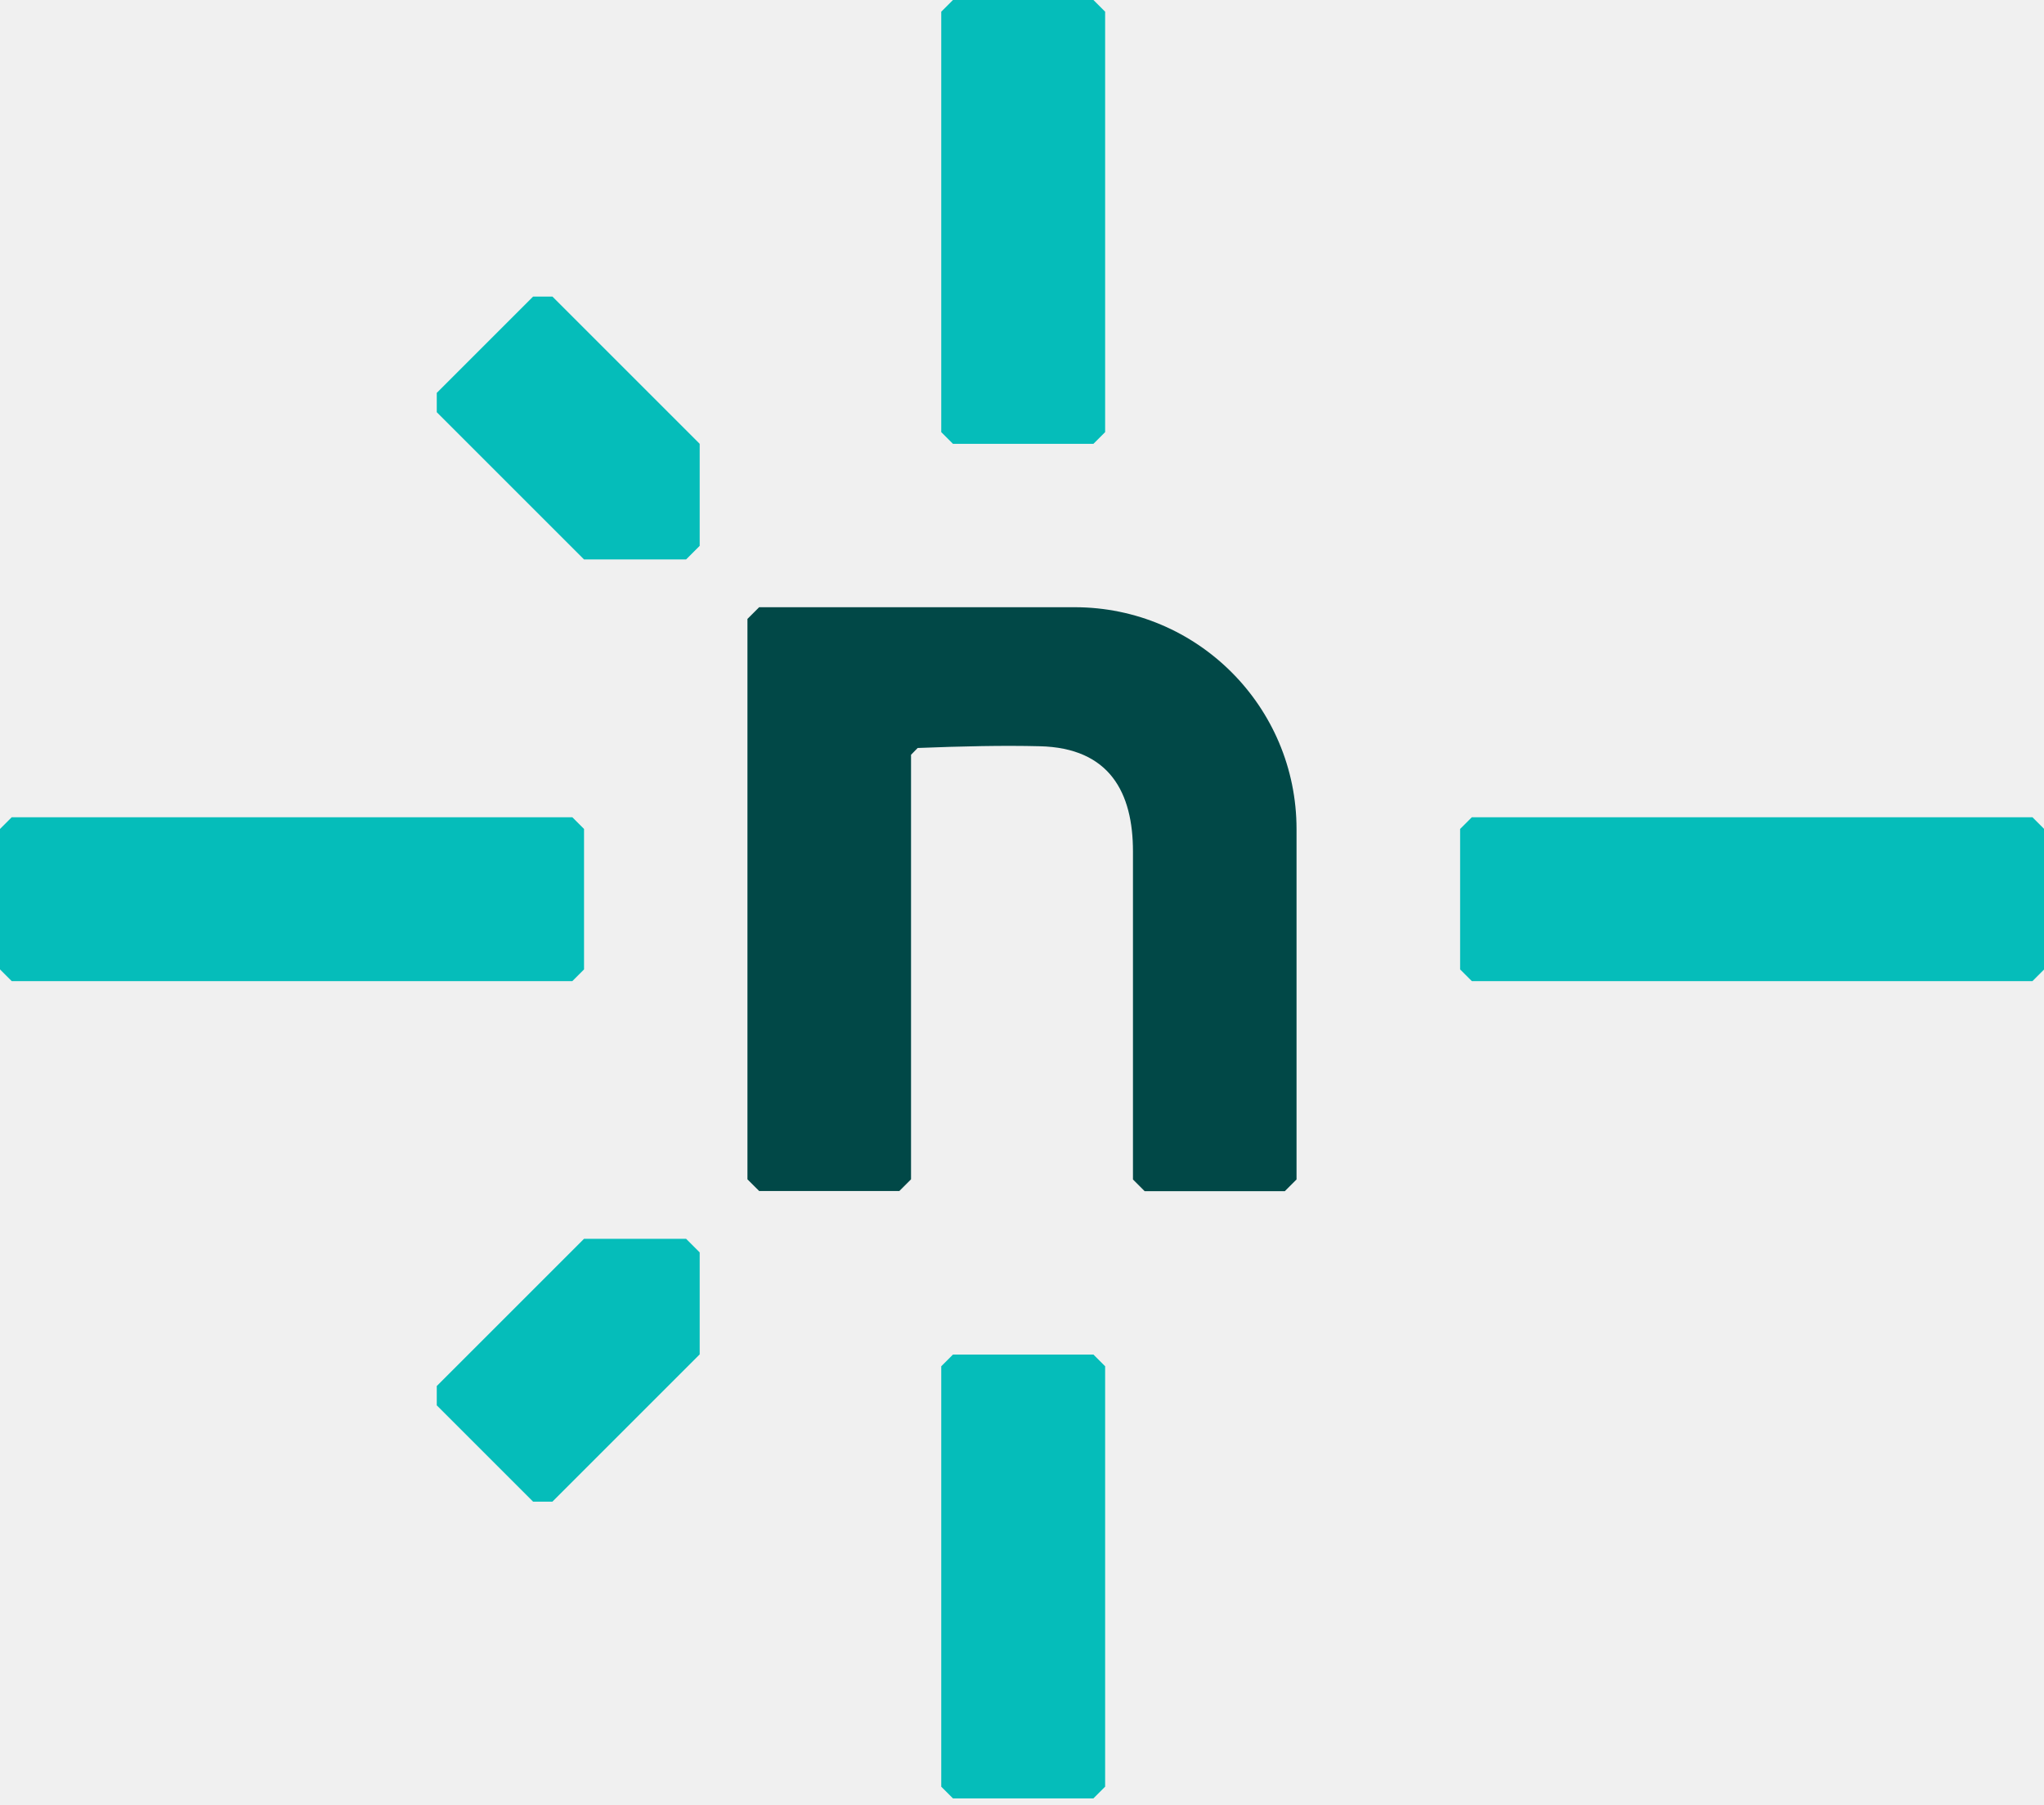
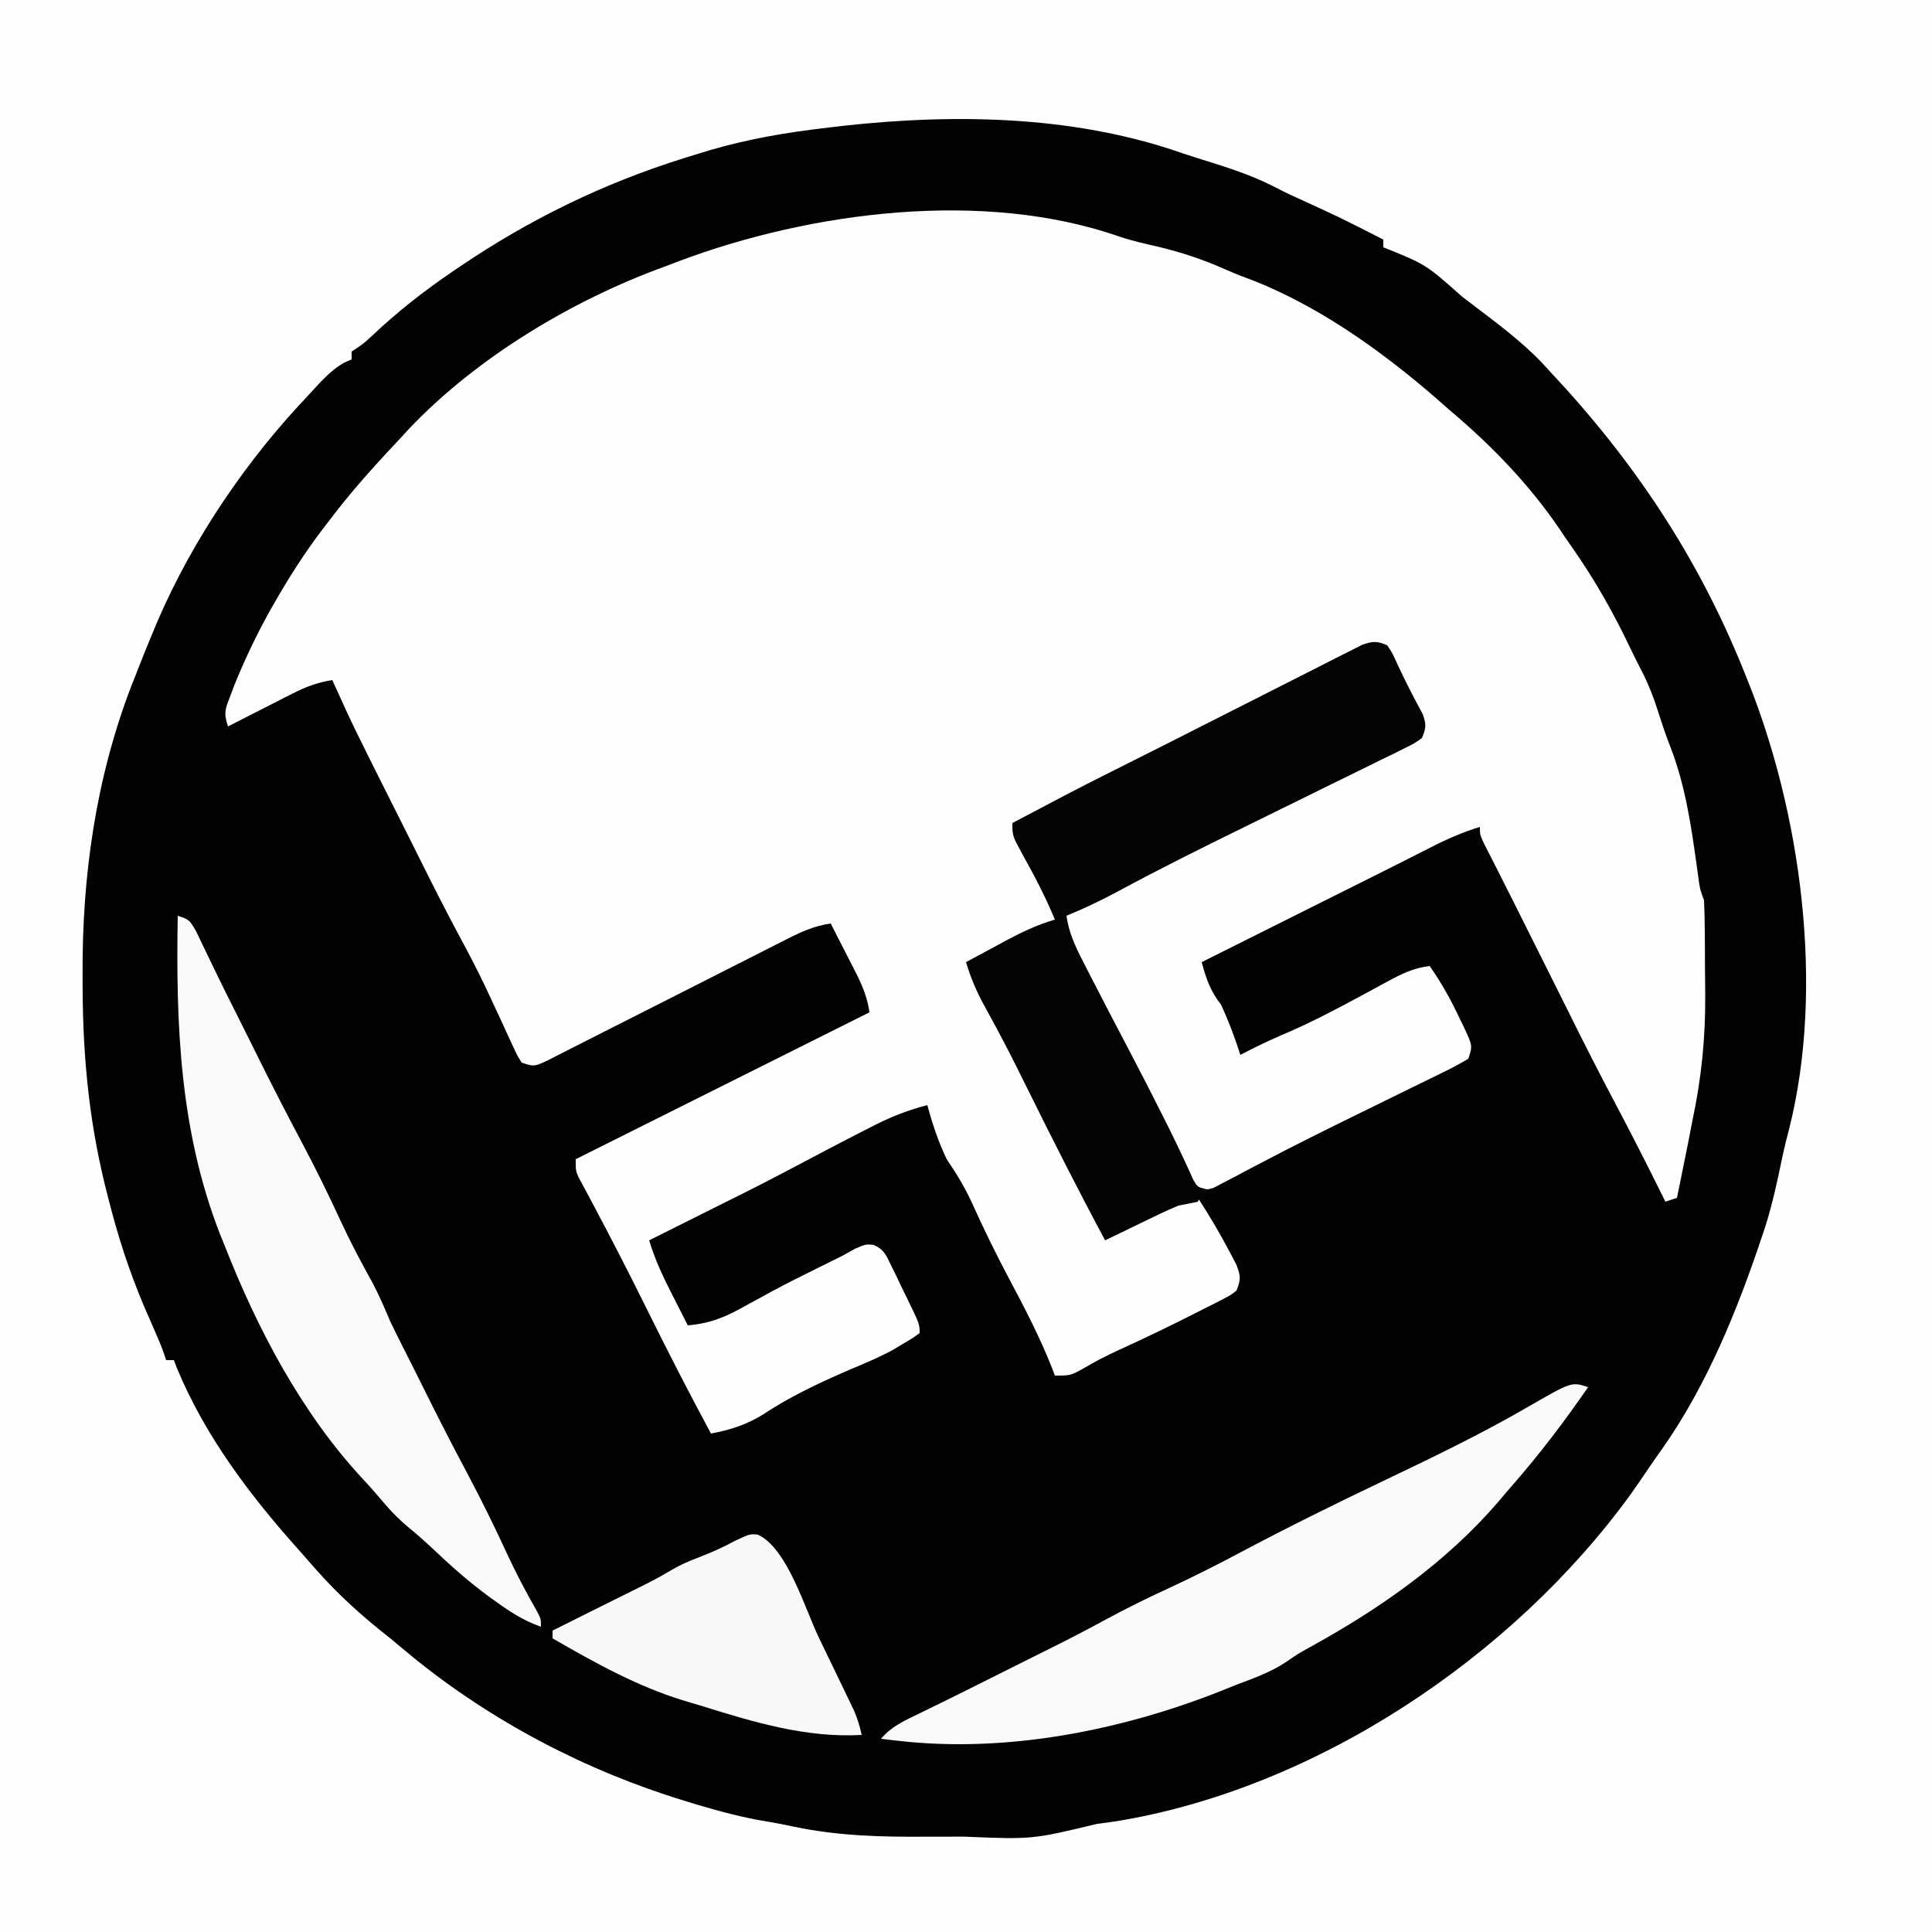
- <svg xmlns="http://www.w3.org/2000/svg" width="128" height="113" viewBox="0 0 128 113" fill="none">
-   <g clip-path="url(#clip0_236_138)">
-     <path d="M34.593 94.051H33.384L27.351 88.018V86.809L36.574 77.587H42.964L43.816 78.439V84.828L34.593 94.051Z" fill="#05BDBA" />
-     <path d="M27.351 25.816V24.607L33.384 18.574H34.593L43.816 27.797V34.187L42.964 35.039H36.574L27.351 25.816Z" fill="#05BDBA" />
-     <path d="M80.459 74.605H71.682L70.949 73.872V53.326C70.949 49.67 69.513 46.837 65.105 46.738C62.836 46.679 60.24 46.738 57.467 46.847L57.051 47.273V73.862L56.318 74.595H47.541L46.807 73.862V38.764L47.541 38.031H67.294C74.971 38.031 81.192 44.252 81.192 51.929V73.872L80.459 74.605Z" fill="#014847" />
-     <path d="M35.841 61.449H0.733L0 60.716V51.919L0.733 51.186H35.841L36.574 51.919V60.716L35.841 61.449Z" fill="#05BDBA" />
-     <path d="M127.277 61.449H92.169L91.436 60.716V51.919L92.169 51.186H127.277L128.01 51.919V60.716L127.277 61.449Z" fill="#05BDBA" />
-     <path d="M58.943 27.064V0.733L59.676 0H68.473L69.206 0.733V27.064L68.473 27.797H59.676L58.943 27.064Z" fill="#05BDBA" />
-     <path d="M58.943 111.902V85.571L59.676 84.838H68.473L69.206 85.571V111.902L68.473 112.635H59.676L58.943 111.902Z" fill="#05BDBA" />
-   </g>
-   <defs>
-     <clipPath id="clip0_236_138">
-       <rect width="128" height="112.635" fill="white" />
-     </clipPath>
-   </defs>
+ <svg xmlns="http://www.w3.org/2000/svg" version="1.1" width="500" height="500">
+   <path d="M0 0 C165 0 330 0 500 0 C500 165 500 330 500 500 C335 500 170 500 0 500 C0 335 0 170 0 0 Z " fill="#030303" transform="translate(0,0)" />
+   <path d="M0 0 C165 0 330 0 500 0 C500 165 500 330 500 500 C335 500 170 500 0 500 C0 335 0 170 0 0 Z M212.438 33.25 C211.22 33.403 211.22 33.403 209.979 33.56 C199.654 34.886 189.935 36.818 180 40 C178.507 40.462 178.507 40.462 176.983 40.934 C156.125 47.463 137.051 56.766 119 69 C118.408 69.4 117.816 69.8 117.206 70.211 C109.703 75.317 102.797 80.725 96.207 86.969 C94 89 94 89 91 91 C91 91.66 91 92.32 91 93 C90.412 93.26 89.825 93.52 89.219 93.788 C85.263 95.949 82.488 99.418 79.438 102.688 C78.727 103.448 78.016 104.208 77.283 104.991 C61.487 122.15 47.676 143.29 39 165 C38.515 166.176 38.515 166.176 38.02 167.375 C36.987 169.907 35.989 172.451 35 175 C34.522 176.193 34.522 176.193 34.035 177.41 C24.796 201.417 21.203 226.844 21.375 252.438 C21.377 253.519 21.38 254.6 21.382 255.715 C21.461 274.439 23.223 291.875 28 310 C28.262 311.012 28.523 312.023 28.792 313.065 C31.429 323.031 34.741 332.603 39 342 C41.886 348.659 41.886 348.659 43 352 C43.66 352 44.32 352 45 352 C45.26 352.686 45.521 353.372 45.789 354.078 C53.122 371.772 64.845 387.199 77.543 401.371 C78.979 402.976 80.396 404.596 81.812 406.219 C87.681 412.867 94.009 418.536 101 424 C102.857 425.539 104.711 427.081 106.562 428.625 C127.199 445.467 151.535 458.215 177 466 C178.146 466.351 179.292 466.701 180.473 467.062 C186.559 468.864 192.586 470.474 198.858 471.465 C201.056 471.839 203.246 472.268 205.426 472.737 C216.951 475.157 228.218 475.43 239.966 475.336 C243.128 475.312 246.288 475.316 249.449 475.322 C267.135 476.059 267.135 476.059 284 472 C285.56 471.776 287.123 471.571 288.688 471.375 C340.463 462.974 391.41 428.89 422 386.75 C423.582 384.508 425.138 382.253 426.669 379.976 C427.863 378.203 429.089 376.459 430.336 374.723 C441.803 358.356 449.707 338.88 456 320 C456.286 319.141 456.572 318.283 456.867 317.398 C458.727 311.512 460.018 305.537 461.254 299.492 C461.777 297.045 462.372 294.613 463.02 292.195 C472.304 255.401 466.09 210.013 452 175.375 C451.752 174.759 451.505 174.143 451.25 173.508 C439.356 144.021 422.766 119.171 401 96 C400.419 95.364 399.837 94.729 399.238 94.074 C393.477 87.994 386.637 83.071 380 78 C379.445 77.573 378.89 77.147 378.319 76.707 C368.971 68.405 368.971 68.405 358 64 C358 63.34 358 62.68 358 62 C346.663 56.223 346.663 56.223 335.094 50.935 C333.11 50.049 331.199 49.081 329.273 48.074 C322.9 44.873 316.13 42.873 309.341 40.744 C307.224 40.071 305.125 39.362 303.023 38.645 C274.145 29.259 242.179 29.455 212.438 33.25 Z " fill="#FEFEFE" transform="translate(0,0)" />
+   <path d="M0 0 C3.281 1.099 6.602 1.827 9.976 2.6 C16.068 4.057 21.707 5.965 27.445 8.518 C29.95 9.63 32.468 10.59 35.038 11.537 C53.434 18.925 70.48 31.597 85.163 44.725 C86.009 45.449 86.855 46.174 87.726 46.92 C98.178 55.999 107.612 66.109 115.163 77.725 C115.947 78.856 116.734 79.985 117.523 81.112 C123.233 89.345 127.974 97.774 132.252 106.83 C133.221 108.846 134.24 110.832 135.261 112.823 C136.883 116.053 138.141 119.269 139.226 122.725 C140.307 126.103 141.409 129.432 142.726 132.725 C146.279 142.174 147.772 152.008 149.161 161.958 C149.278 162.79 149.395 163.622 149.515 164.479 C149.616 165.225 149.718 165.97 149.822 166.739 C150.146 168.926 150.146 168.926 151.163 171.725 C151.285 174.548 151.352 177.346 151.366 180.17 C151.372 181.013 151.378 181.857 151.384 182.726 C151.393 184.519 151.4 186.313 151.404 188.107 C151.413 190.791 151.444 193.475 151.476 196.158 C151.545 207.366 150.492 217.772 148.163 228.725 C147.772 230.736 147.383 232.748 146.995 234.76 C146.658 236.436 146.318 238.112 145.976 239.787 C145.799 240.665 145.621 241.542 145.439 242.446 C145.015 244.539 144.59 246.632 144.163 248.725 C143.173 249.055 142.183 249.385 141.163 249.725 C140.471 248.323 140.471 248.323 139.765 246.893 C135.992 239.285 132.138 231.729 128.163 224.225 C124.037 216.43 120.044 208.58 116.131 200.677 C114.484 197.355 112.823 194.04 111.163 190.725 C110.499 189.397 109.835 188.069 109.171 186.74 C108.841 186.081 108.512 185.422 108.172 184.742 C106.633 181.663 106.633 181.663 105.093 178.584 C104.752 177.902 104.411 177.221 104.06 176.518 C103.386 175.171 102.713 173.823 102.04 172.474 C100.481 169.351 98.915 166.232 97.327 163.123 C96.778 162.043 96.229 160.963 95.663 159.85 C95.179 158.904 94.694 157.958 94.195 156.983 C93.163 154.725 93.163 154.725 93.163 152.725 C88.681 154.104 84.574 155.9 80.413 158.037 C78.992 158.758 77.57 159.478 76.148 160.198 C75.361 160.597 74.574 160.997 73.763 161.409 C68.74 163.952 63.7 166.46 58.663 168.975 C56.437 170.088 54.21 171.201 51.984 172.315 C41.71 177.451 31.437 182.588 21.163 187.725 C22.35 192.126 23.374 195.154 26.163 198.725 C28.131 202.975 29.748 207.262 31.163 211.725 C32.927 210.828 32.927 210.828 34.726 209.912 C37.827 208.359 40.959 206.963 44.156 205.615 C50.426 202.834 56.509 199.628 62.542 196.369 C63.296 195.963 64.051 195.558 64.828 195.139 C66.318 194.335 67.805 193.525 69.288 192.709 C72.901 190.758 76.02 189.219 80.163 188.725 C83.235 193.117 85.706 197.561 87.976 202.412 C88.3 203.076 88.624 203.739 88.958 204.422 C91.283 209.366 91.283 209.366 90.163 212.725 C87.998 214.027 85.898 215.147 83.628 216.237 C82.957 216.568 82.286 216.9 81.595 217.242 C79.435 218.309 77.268 219.361 75.101 220.412 C73.699 221.101 72.297 221.79 70.896 222.481 C68.074 223.87 65.251 225.254 62.426 226.635 C53.689 230.912 44.97 235.224 36.366 239.764 C35.534 240.198 34.701 240.633 33.843 241.08 C32.17 241.954 30.504 242.84 28.843 243.737 C28.026 244.158 27.208 244.58 26.366 245.014 C25.651 245.392 24.936 245.771 24.199 246.161 C22.163 246.725 22.163 246.725 20.042 246.094 C17.766 244.436 17.048 243.095 15.902 240.533 C15.51 239.68 15.118 238.826 14.714 237.946 C14.101 236.568 14.101 236.568 13.476 235.162 C12.592 233.239 11.705 231.317 10.816 229.397 C10.372 228.437 9.928 227.477 9.471 226.489 C7.614 222.563 5.6 218.734 3.538 214.912 C0.174 208.662 -3.06 202.361 -6.187 195.987 C-7.926 192.462 -9.792 189.08 -11.837 185.725 C-14.818 179.655 -14.818 179.655 -14.876 176.737 C-13.15 173.395 -9.773 172.505 -6.462 171.1 C-4.901 170.403 -3.343 169.703 -1.786 168.998 C-0.972 168.631 -0.157 168.263 0.681 167.884 C5.503 165.632 10.175 163.095 14.862 160.578 C21.785 156.877 28.807 153.382 35.834 149.885 C40.051 147.785 44.263 145.676 48.476 143.569 C50.247 142.683 52.017 141.798 53.788 140.912 C54.67 140.471 55.552 140.031 56.46 139.576 C63.695 135.959 70.929 132.342 78.163 128.725 C77.475 123.923 76.295 120.802 73.726 116.662 C71.517 113.08 69.609 109.683 68.163 105.725 C63.925 106.353 60.609 107.82 56.791 109.741 C55.863 110.204 55.863 110.204 54.916 110.678 C52.874 111.699 50.837 112.73 48.8 113.76 C47.366 114.48 45.932 115.199 44.497 115.918 C40.715 117.815 36.936 119.719 33.158 121.625 C29.369 123.534 25.578 125.437 21.786 127.34 C17.493 129.496 13.201 131.652 8.911 133.813 C8.254 134.143 7.598 134.474 6.922 134.815 C5.623 135.469 4.324 136.123 3.025 136.778 C-0.356 138.482 -3.742 140.177 -7.134 141.859 C-7.846 142.213 -8.558 142.567 -9.291 142.931 C-10.639 143.601 -11.988 144.268 -13.338 144.934 C-16.517 146.514 -19.616 148.161 -22.677 149.959 C-25.837 151.725 -25.837 151.725 -27.837 151.725 C-26.568 154.289 -25.297 156.851 -24.024 159.412 C-23.668 160.134 -23.311 160.855 -22.944 161.598 C-21.421 164.658 -19.912 167.606 -18.075 170.494 C-16.837 172.725 -16.837 172.725 -16.837 176.725 C-19.189 177.999 -21.543 179.27 -23.899 180.537 C-24.556 180.894 -25.213 181.25 -25.889 181.617 C-30.126 183.892 -34.39 185.892 -38.837 187.725 C-37.25 193.219 -34.712 197.964 -32.024 202.975 C-25.686 214.941 -19.631 227.045 -13.587 239.162 C-13.105 240.127 -12.624 241.091 -12.129 242.085 C-9.362 247.63 -6.598 253.177 -3.837 258.725 C-3.287 258.457 -2.738 258.19 -2.172 257.915 C0.333 256.7 2.842 255.493 5.351 254.287 C6.215 253.866 7.079 253.446 7.97 253.012 C8.811 252.609 9.652 252.206 10.519 251.791 C11.674 251.234 11.674 251.234 12.852 250.665 C15.278 249.678 17.585 249.157 20.163 248.725 C23.195 253.361 25.964 258.068 28.538 262.975 C29.062 263.97 29.585 264.965 30.124 265.99 C31.265 268.991 31.332 269.821 30.163 272.725 C28.575 273.97 28.575 273.97 26.507 275.022 C25.74 275.419 24.972 275.817 24.182 276.226 C23.351 276.638 22.52 277.05 21.663 277.475 C20.814 277.909 19.965 278.343 19.09 278.79 C12.746 282.007 6.332 285.084 -0.139 288.036 C-3.399 289.53 -6.502 291.094 -9.571 292.951 C-12.837 294.725 -12.837 294.725 -16.837 294.725 C-17.07 294.102 -17.303 293.48 -17.544 292.838 C-20.694 284.856 -24.57 277.38 -28.6 269.814 C-32.014 263.377 -35.211 256.875 -38.199 250.23 C-40.078 246.108 -42.279 242.457 -44.837 238.725 C-47.006 234.137 -48.54 229.61 -49.837 224.725 C-54.916 226.027 -59.423 227.814 -64.087 230.225 C-64.765 230.569 -65.443 230.914 -66.142 231.269 C-72.517 234.523 -78.846 237.869 -85.174 241.214 C-90.691 244.13 -96.238 246.968 -101.837 249.725 C-103.879 250.745 -105.921 251.766 -107.962 252.787 C-112.587 255.1 -117.212 257.412 -121.837 259.725 C-120.309 264.824 -118.126 269.382 -115.712 274.1 C-115.339 274.836 -114.967 275.572 -114.583 276.33 C-113.671 278.13 -112.754 279.928 -111.837 281.725 C-105.995 281.246 -101.967 279.525 -96.899 276.662 C-95.405 275.844 -93.91 275.028 -92.415 274.213 C-91.659 273.799 -90.903 273.385 -90.124 272.958 C-86.506 271.007 -82.832 269.174 -79.149 267.35 C-78.503 267.029 -77.856 266.708 -77.19 266.377 C-75.406 265.492 -73.622 264.608 -71.837 263.725 C-70.249 262.839 -70.249 262.839 -68.63 261.936 C-65.837 260.725 -65.837 260.725 -63.823 260.874 C-61.068 262.054 -60.555 263.455 -59.259 266.127 C-58.82 267.017 -58.382 267.907 -57.93 268.824 C-57.487 269.761 -57.044 270.697 -56.587 271.662 C-56.128 272.595 -55.669 273.528 -55.196 274.489 C-51.837 281.402 -51.837 281.402 -51.837 283.725 C-53.778 285.127 -53.778 285.127 -56.399 286.662 C-57.246 287.166 -58.093 287.67 -58.966 288.19 C-61.576 289.586 -64.212 290.782 -66.942 291.923 C-75.615 295.593 -84.354 299.479 -92.208 304.698 C-96.456 307.377 -100.915 308.819 -105.837 309.725 C-111.72 298.834 -117.331 287.83 -122.821 276.737 C-127.393 267.505 -132.104 258.361 -136.954 249.272 C-137.285 248.647 -137.616 248.023 -137.957 247.379 C-138.66 246.057 -139.375 244.741 -140.094 243.428 C-140.837 241.725 -140.837 241.725 -140.837 238.725 C-115.503 226.058 -90.17 213.392 -64.837 200.725 C-65.455 195.806 -67.59 191.878 -69.837 187.537 C-70.205 186.814 -70.574 186.09 -70.954 185.344 C-71.91 183.468 -72.873 181.596 -73.837 179.725 C-74.167 179.065 -74.497 178.405 -74.837 177.725 C-79.318 178.347 -82.989 180.113 -86.966 182.159 C-87.664 182.512 -88.362 182.865 -89.082 183.228 C-90.592 183.992 -92.1 184.759 -93.608 185.528 C-95.992 186.744 -98.38 187.952 -100.769 189.157 C-107.56 192.584 -114.343 196.026 -121.123 199.474 C-125.275 201.585 -129.431 203.685 -133.59 205.78 C-135.174 206.581 -136.757 207.386 -138.338 208.194 C-140.543 209.322 -142.754 210.437 -144.966 211.55 C-145.621 211.888 -146.275 212.227 -146.95 212.576 C-151.495 214.839 -151.495 214.839 -154.837 213.725 C-156.044 211.77 -156.044 211.77 -157.219 209.194 C-157.88 207.773 -157.88 207.773 -158.554 206.323 C-159.019 205.3 -159.483 204.278 -159.962 203.225 C-160.947 201.108 -161.935 198.992 -162.927 196.877 C-163.417 195.829 -163.908 194.781 -164.414 193.701 C-166.341 189.669 -168.404 185.721 -170.524 181.787 C-174.341 174.682 -177.983 167.508 -181.564 160.281 C-183.103 157.191 -184.653 154.106 -186.204 151.022 C-198.365 126.819 -198.365 126.819 -203.837 114.725 C-207.668 115.332 -210.686 116.473 -214.137 118.229 C-215.114 118.722 -216.09 119.215 -217.096 119.723 C-218.104 120.239 -219.111 120.755 -220.149 121.287 C-221.176 121.807 -222.203 122.328 -223.26 122.864 C-225.789 124.145 -228.314 125.433 -230.837 126.725 C-232.052 123.079 -231.497 122.117 -230.149 118.6 C-229.815 117.71 -229.481 116.821 -229.137 115.905 C-226.075 108.419 -222.667 101.337 -218.587 94.35 C-218.103 93.519 -217.619 92.688 -217.121 91.833 C-213.388 85.502 -209.377 79.509 -204.837 73.725 C-204.215 72.913 -203.594 72.101 -202.954 71.264 C-197.613 64.409 -191.784 58.05 -185.837 51.725 C-185.254 51.088 -184.671 50.451 -184.071 49.795 C-166.467 31.214 -141.648 16.371 -117.837 7.725 C-116.558 7.238 -115.279 6.751 -114.001 6.264 C-79.902 -6.504 -35.21 -12.352 0 0 Z " fill="#FDFDFD" transform="translate(289.8367,61.27515)" />
+   <path d="M0 0 C1.309 1.934 1.309 1.934 2.438 4.438 C4.53 8.981 6.79 13.38 9.18 17.773 C10.169 20.458 10.086 21.377 9 24 C7.013 25.414 7.013 25.414 4.367 26.714 C3.378 27.208 2.388 27.703 1.369 28.212 C0.287 28.735 -0.795 29.258 -1.91 29.797 C-3.025 30.349 -4.14 30.902 -5.288 31.471 C-8.268 32.944 -11.253 34.406 -14.241 35.861 C-17.218 37.314 -20.188 38.783 -23.158 40.25 C-27.721 42.502 -32.287 44.747 -36.856 46.986 C-48.036 52.466 -59.172 58.001 -70.123 63.928 C-74.339 66.187 -78.577 68.177 -83 70 C-82.379 74.391 -80.701 77.979 -78.688 81.875 C-78.341 82.556 -77.995 83.238 -77.639 83.939 C-73.961 91.148 -70.194 98.31 -66.44 105.479 C-63.43 111.232 -60.459 117.001 -57.562 122.812 C-57.243 123.45 -56.924 124.088 -56.595 124.744 C-55.203 127.534 -53.847 130.332 -52.543 133.164 C-52.116 134.079 -51.69 134.995 -51.25 135.938 C-50.905 136.71 -50.559 137.482 -50.203 138.277 C-49.114 140.194 -49.114 140.194 -46.859 140.754 C-45.939 140.876 -45.939 140.876 -45 141 C-45.99 141.33 -46.98 141.66 -48 142 C-48.33 142.66 -48.66 143.32 -49 144 C-50.661 144.362 -52.329 144.691 -54 145 C-55.57 145.638 -57.119 146.329 -58.645 147.066 C-59.486 147.469 -60.327 147.872 -61.193 148.287 C-62.058 148.708 -62.922 149.129 -63.812 149.562 C-64.696 149.987 -65.58 150.412 -66.49 150.85 C-68.663 151.895 -70.832 152.945 -73 154 C-79.951 141.033 -86.584 127.919 -93.113 114.736 C-93.765 113.423 -94.418 112.11 -95.07 110.797 C-95.549 109.833 -95.549 109.833 -96.037 108.851 C-98.702 103.523 -101.497 98.271 -104.38 93.059 C-106.342 89.459 -107.819 85.925 -109 82 C-106.295 80.536 -103.586 79.079 -100.875 77.625 C-100.114 77.213 -99.354 76.8 -98.57 76.375 C-94.454 74.175 -90.505 72.31 -86 71 C-88.39 65.179 -91.236 59.743 -94.303 54.254 C-97 49.32 -97 49.32 -97 46 C-93.835 44.331 -90.668 42.665 -87.5 41 C-86.199 40.314 -86.199 40.314 -84.871 39.613 C-78.983 36.521 -73.056 33.514 -67.102 30.552 C-61.385 27.703 -55.689 24.815 -49.995 21.921 C-45.664 19.72 -41.328 17.529 -36.99 15.34 C-33.773 13.715 -30.559 12.086 -27.349 10.448 C-24.197 8.84 -21.04 7.243 -17.879 5.655 C-16.109 4.761 -14.345 3.856 -12.581 2.951 C-10.977 2.148 -10.977 2.148 -9.341 1.33 C-8.403 0.854 -7.465 0.379 -6.499 -0.111 C-3.765 -1.083 -2.634 -1.155 0 0 Z " fill="#050505" transform="translate(359,167)" />
+   <path d="M0 0 C3 1 3 1 4.762 4.035 C5.414 5.373 6.055 6.716 6.688 8.062 C7.399 9.533 8.112 11.003 8.824 12.473 C9.186 13.227 9.547 13.981 9.919 14.758 C11.574 18.192 13.288 21.595 15 25 C15.67 26.337 16.339 27.674 17.008 29.012 C17.338 29.672 17.668 30.333 18.009 31.013 C18.986 32.972 19.958 34.933 20.93 36.895 C24.52 44.132 28.206 51.305 32 58.438 C35.594 65.2 38.954 72.032 42.161 78.986 C44.709 84.479 47.504 89.782 50.457 95.07 C52.164 98.312 53.569 101.628 55 105 C56.044 107.155 57.107 109.3 58.188 111.438 C58.81 112.672 59.432 113.906 60.055 115.141 C60.375 115.775 60.696 116.41 61.026 117.064 C61.986 118.972 62.936 120.883 63.883 122.797 C67.486 130.068 71.189 137.273 75 144.438 C78.617 151.241 82 158.117 85.225 165.115 C87.584 170.208 90.173 175.126 92.969 179.996 C94 182 94 182 94 184 C89.669 182.502 86.127 180.222 82.438 177.562 C81.829 177.127 81.221 176.691 80.594 176.241 C75.286 172.359 70.481 168.071 65.719 163.543 C63.799 161.748 61.897 160.068 59.867 158.41 C57.529 156.445 55.581 154.574 53.625 152.25 C51.838 150.143 50.056 148.06 48.164 146.047 C32.074 128.84 20.513 106.807 12 85 C11.665 84.181 11.33 83.363 10.984 82.52 C0.529 55.76 -0.5 28.302 0 0 Z " fill="#F9F9F9" transform="translate(46,237)" />
+   <path d="M0 0 C-6.155 8.905 -12.584 17.392 -19.721 25.533 C-20.885 26.868 -22.028 28.222 -23.168 29.578 C-36.695 45.313 -53.836 57.305 -71.914 67.246 C-75.057 68.981 -75.057 68.981 -78.137 71.109 C-82.211 73.8 -86.444 75.291 -91 77 C-92.32 77.531 -93.638 78.064 -94.957 78.598 C-120.936 88.9 -150.681 94.747 -178.688 91.5 C-179.516 91.407 -180.345 91.314 -181.199 91.219 C-181.793 91.147 -182.388 91.074 -183 91 C-180.32 87.804 -176.871 86.271 -173.188 84.5 C-171.751 83.796 -170.315 83.091 -168.879 82.387 C-167.711 81.817 -167.711 81.817 -166.52 81.236 C-161.874 78.957 -157.251 76.631 -152.625 74.312 C-150.826 73.413 -149.026 72.513 -147.227 71.613 C-145.928 70.963 -145.928 70.963 -144.602 70.3 C-142.856 69.428 -141.109 68.558 -139.361 67.69 C-134.501 65.275 -129.702 62.786 -124.938 60.188 C-119.62 57.316 -114.237 54.657 -108.75 52.125 C-102.547 49.259 -96.472 46.207 -90.438 43 C-78.263 36.532 -65.944 30.433 -53.5 24.5 C-40.626 18.358 -27.831 12.221 -15.489 5.056 C-4.251 -1.417 -4.251 -1.417 0 0 Z " fill="#F9F9F9" transform="translate(411,359)" />
+   <path d="M0 0 C7.679 3.392 12.309 19.364 15.945 26.859 C16.38 27.754 16.815 28.648 17.263 29.57 C18.642 32.414 20.014 35.261 21.383 38.109 C22.039 39.467 22.039 39.467 22.708 40.853 C23.115 41.706 23.522 42.559 23.941 43.438 C24.486 44.573 24.486 44.573 25.041 45.731 C25.905 47.764 26.477 49.705 26.945 51.859 C12.718 52.658 -0.694 48.651 -14.13 44.456 C-15.826 43.93 -17.53 43.428 -19.234 42.93 C-31.17 39.275 -42.281 33.084 -53.055 26.859 C-53.055 26.199 -53.055 25.539 -53.055 24.859 C-51.388 24.026 -49.721 23.193 -48.055 22.359 C-46.971 21.817 -45.886 21.274 -44.77 20.715 C-42.139 19.399 -39.506 18.091 -36.871 16.785 C-36.165 16.435 -35.46 16.084 -34.732 15.723 C-33.348 15.035 -31.962 14.349 -30.576 13.664 C-27.777 12.271 -25.06 10.862 -22.383 9.242 C-20.048 7.855 -17.781 6.877 -15.242 5.922 C-11.92 4.645 -8.808 3.242 -5.68 1.547 C-2.055 -0.141 -2.055 -0.141 0 0 Z " fill="#F8F8F8" transform="translate(196.0547,397.1406)" />
</svg>
